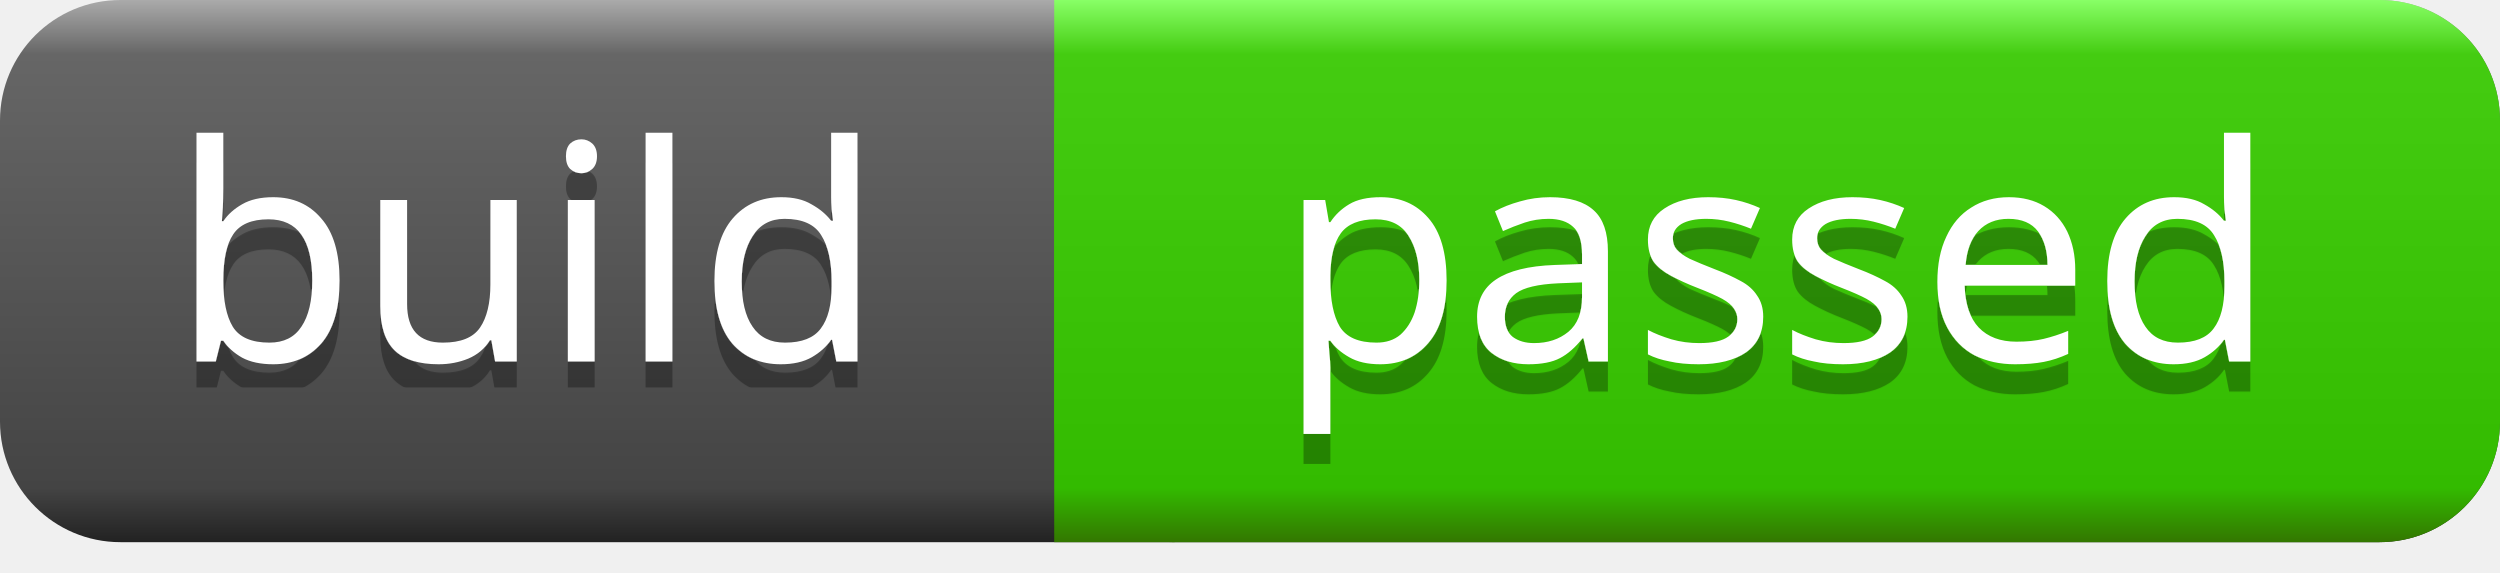
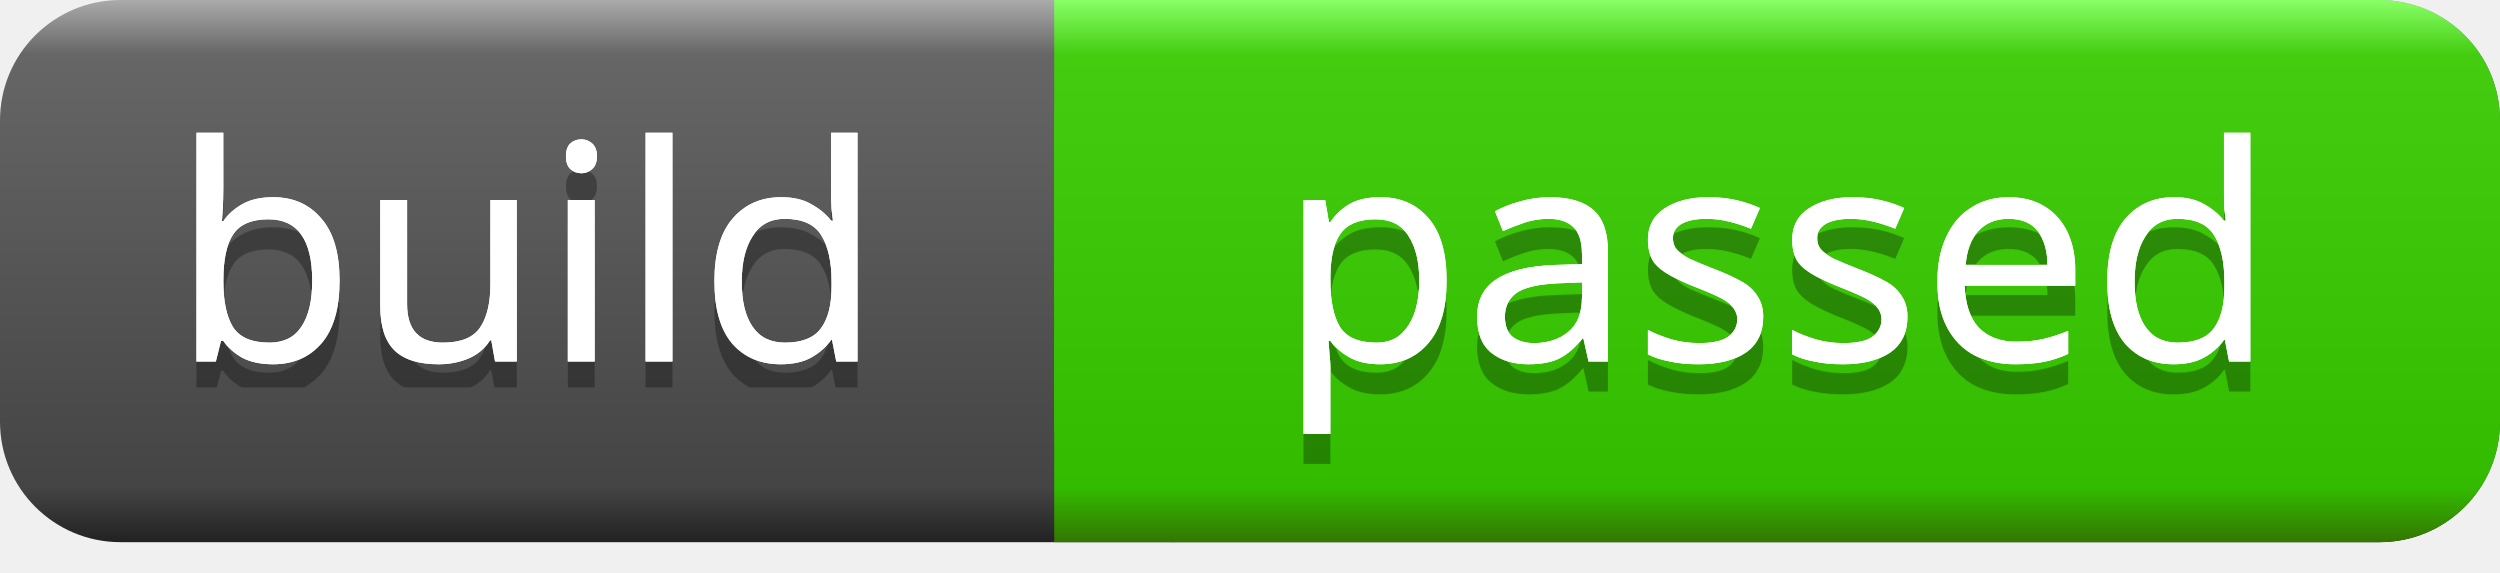
<svg xmlns="http://www.w3.org/2000/svg" width="83" height="19">
  <linearGradient id="a" x2="0" y2="100%">
    <stop offset="0" stop-color="#aaa" />
    <stop offset=".1" stop-color="#666" />
    <stop offset=".9" stop-color="#444" />
    <stop offset="1" stop-color="#222" />
  </linearGradient>
  <linearGradient id="b" x2="0" y2="100%">
    <stop offset="0" stop-color="#8f6" />
    <stop offset=".1" stop-color="#4c1" />
    <stop offset=".9" stop-color="#3b0" />
    <stop offset="1" stop-color="#370" />
  </linearGradient>
  <filter id="c">
    <feOffset dy="1" in="SourceAlpha" />
    <feColorMatrix values="1 0 0 0 0 0 1 0 0 0 0 0 1 0 0 0 0 0 .3 0" />
    <feMerge>
      <feMergeNode />
      <feMergeNode in="SourceGraphic" />
+       <feMergeNode in="SourceGraphic" />
    </feMerge>
  </filter>
  <rect rx="4" width="83" height="18" fill="url(#a)" />
  <rect rx="4" x="35" width="48" height="18" fill="url(#b)" />
  <rect x="35" width="4" height="18" fill="url(#b)" />
  <g fill="#fff" text-anchor="middle" font-family="Verdana, sans-serif" font-size="10">
    <text x="17.5" y="12" filter="url(#c)">build</text>
    <text x="59" y="12" filter="url(#c)">passed</text>
  </g>
</svg>
